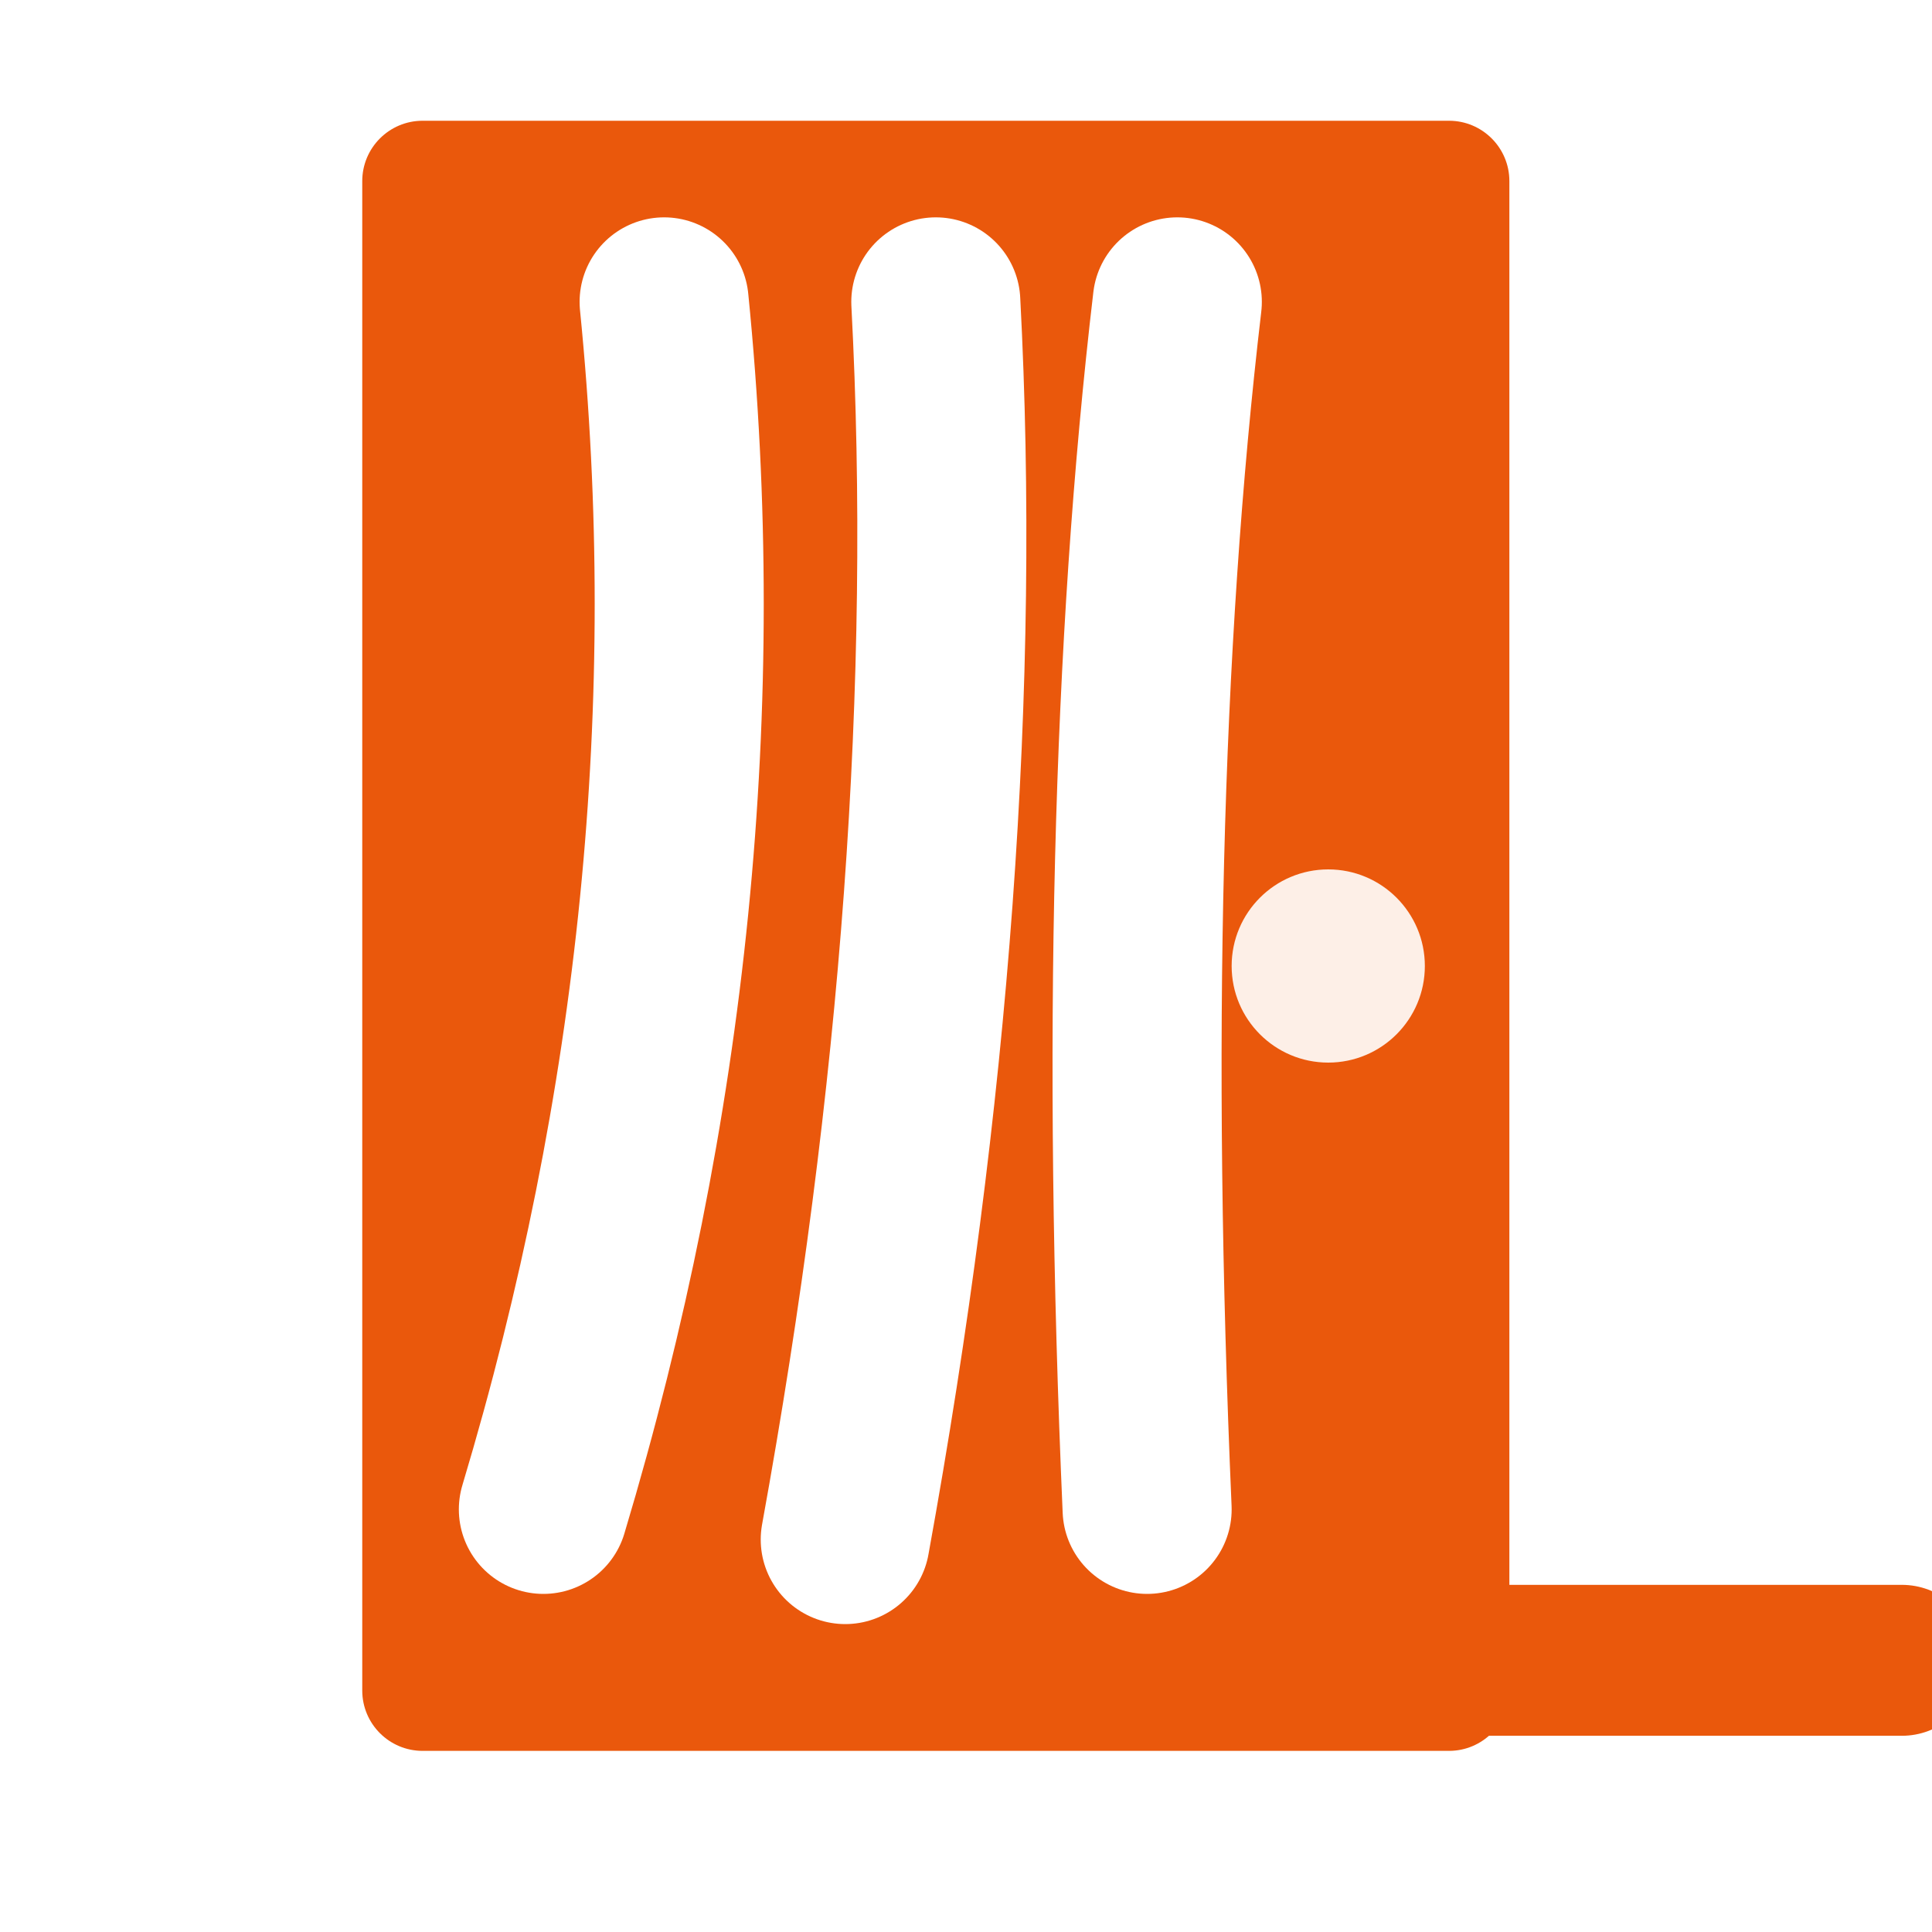
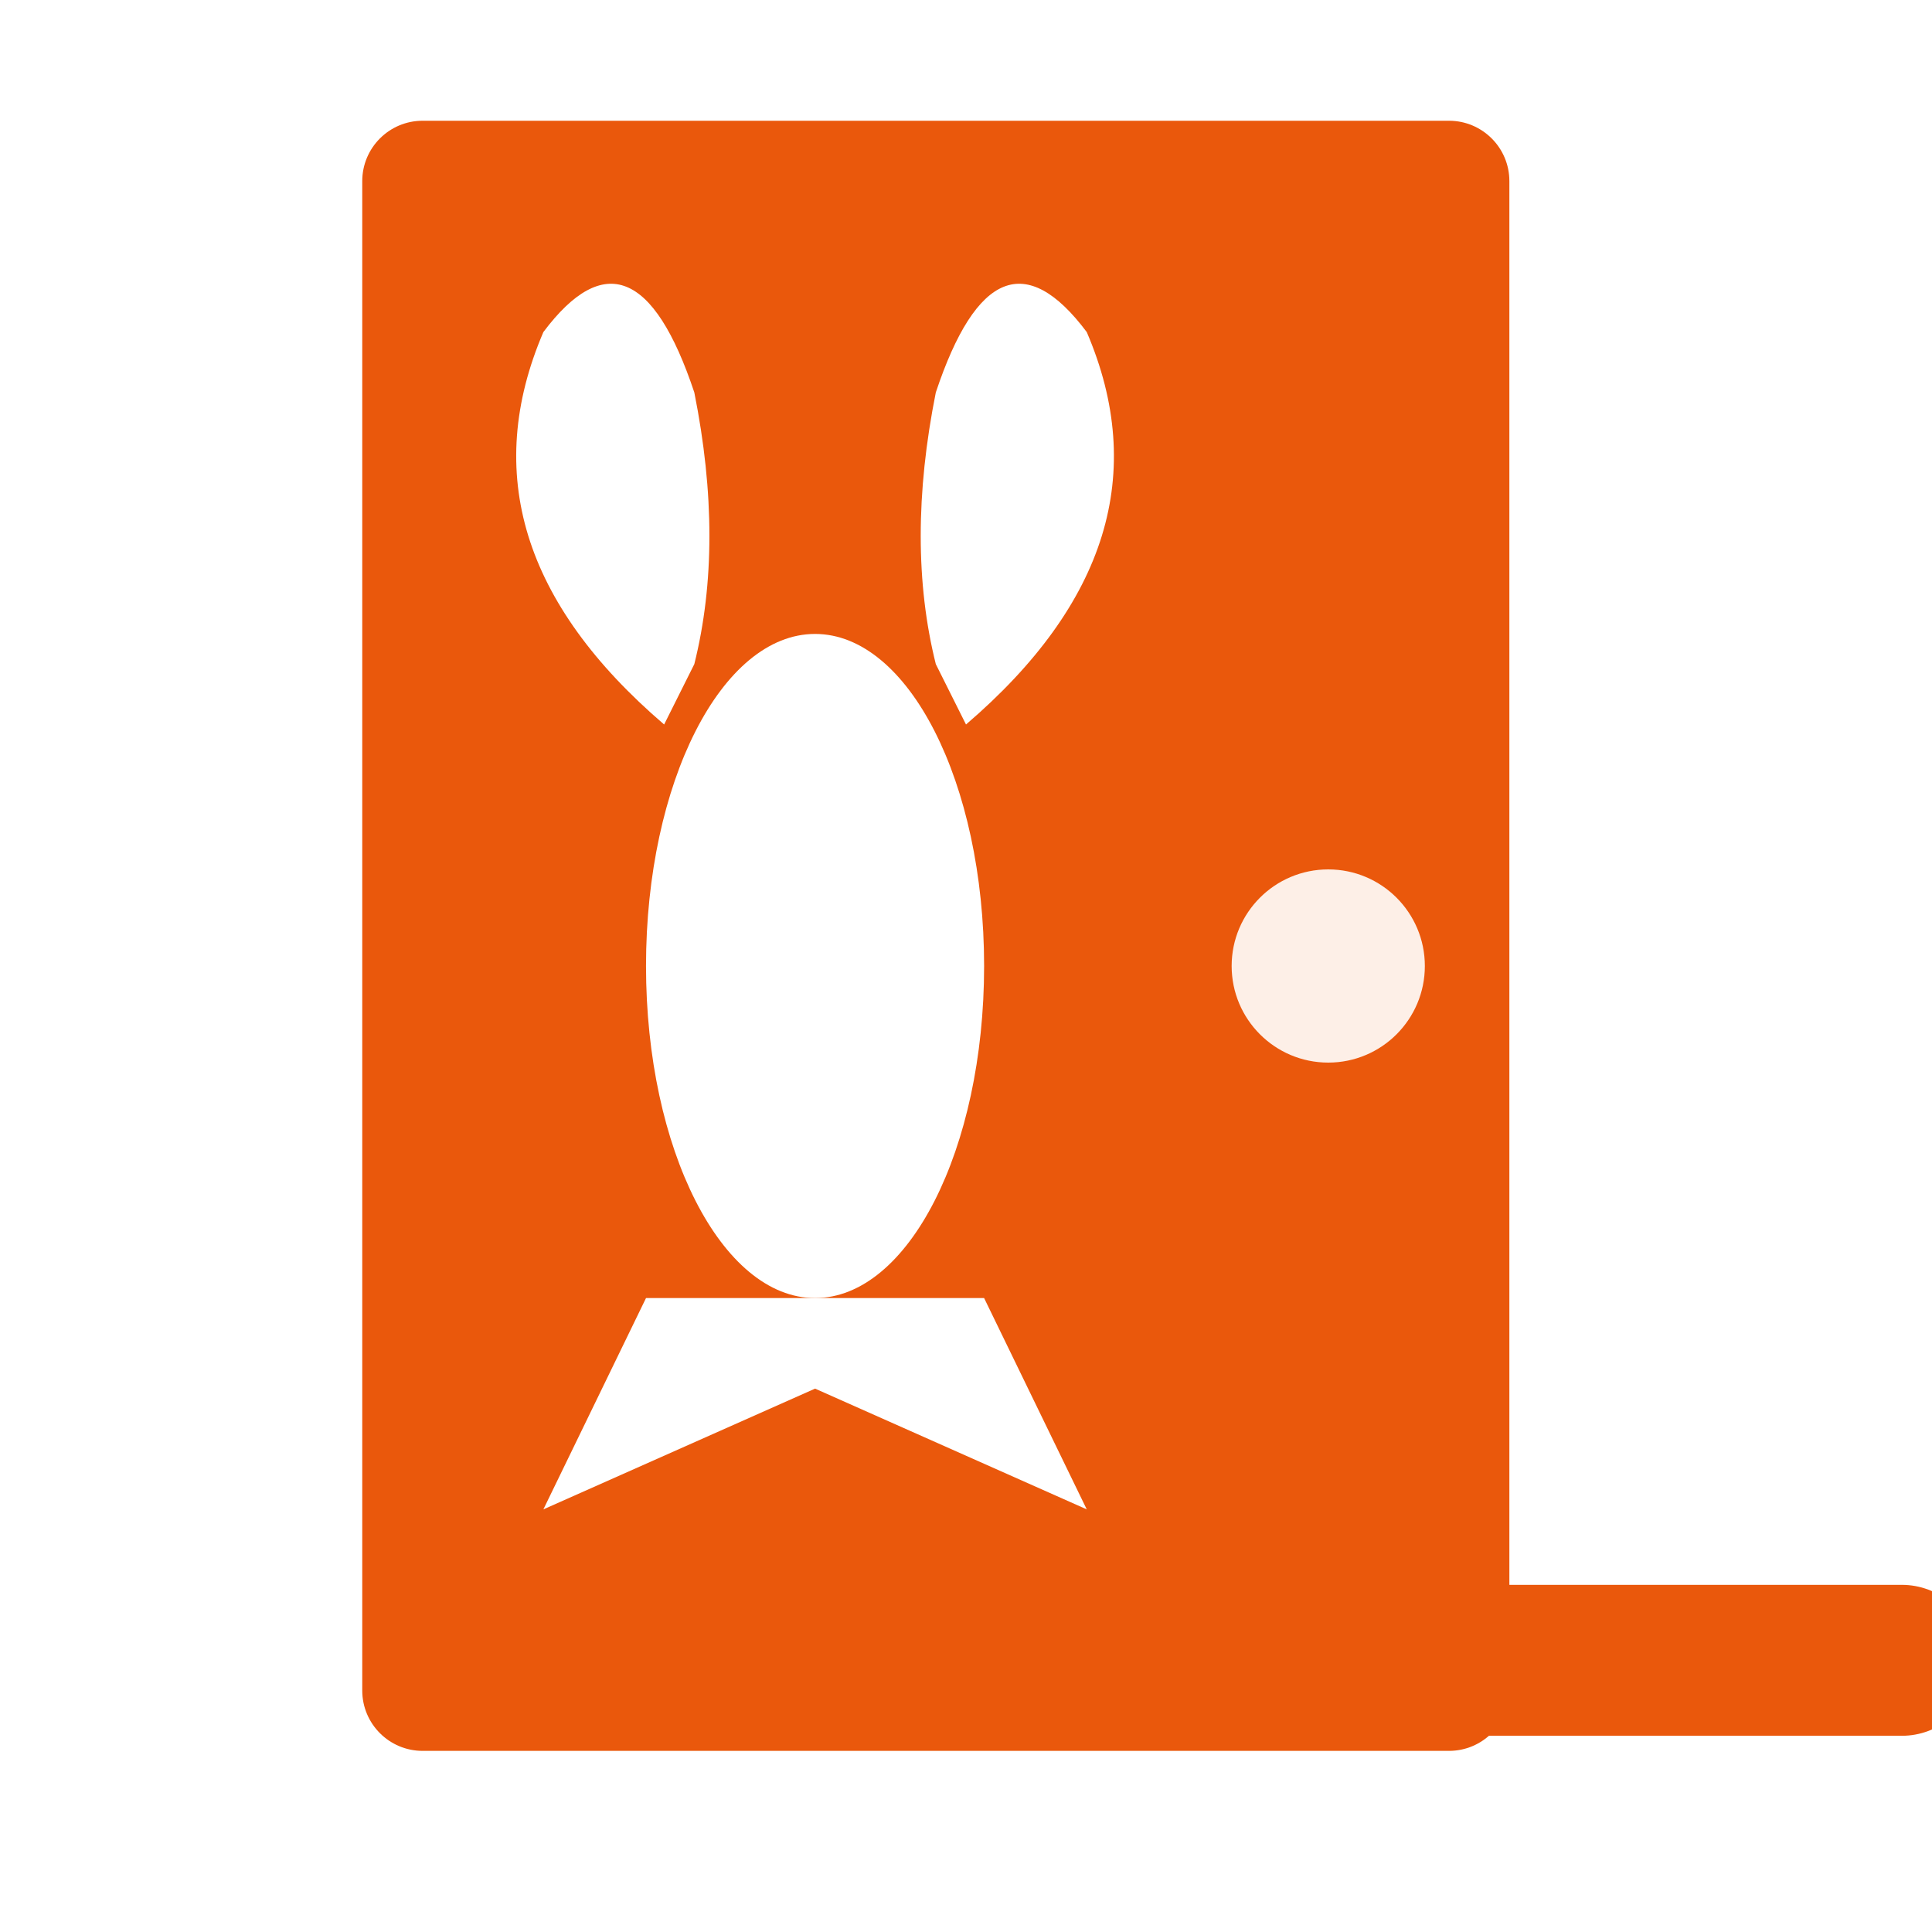
<svg xmlns="http://www.w3.org/2000/svg" width="192" height="192" viewBox="0 0 32 32">
  <rect width="32" height="32" fill="#ffffff" />
  <rect x="6" y="2" width="19" height="27" rx="1" fill="#ea580c" />
  <circle cx="22" cy="16" r="1.6" fill="white" opacity="0.9" />
-   <path d="M9 25 Q12 15 11 5" stroke="white" stroke-width="2.8" stroke-linecap="round" fill="none" />
-   <path d="M14 25.5 Q16 14.5 15.5 5" stroke="white" stroke-width="2.8" stroke-linecap="round" fill="none" />
-   <path d="M19 25 Q18.5 13.5 19.5 5" stroke="white" stroke-width="2.8" stroke-linecap="round" fill="none" />
+   <ellipse cx="13.5" cy="16" rx="2.8" ry="5.5" fill="white" />
+   <path d="M11 12 Q7.5 9 9 5.5 Q10.5 3.5 11.5 6.5 Q12 9 11.5 11 Z" fill="white" />
+   <path d="M16 12 Q19.5 9 18 5.5 Q16.5 3.5 15.5 6.5 Q15 9 15.5 11 Z" fill="white" />
+   <path d="M10.7 21.5 L9 25 L13.5 23 L18 25 L16.3 21.5 Z" fill="white" />
  <line x1="24" y1="27.5" x2="31.5" y2="27.5" stroke="#ea580c" stroke-width="2.5" stroke-linecap="round" />
</svg>
